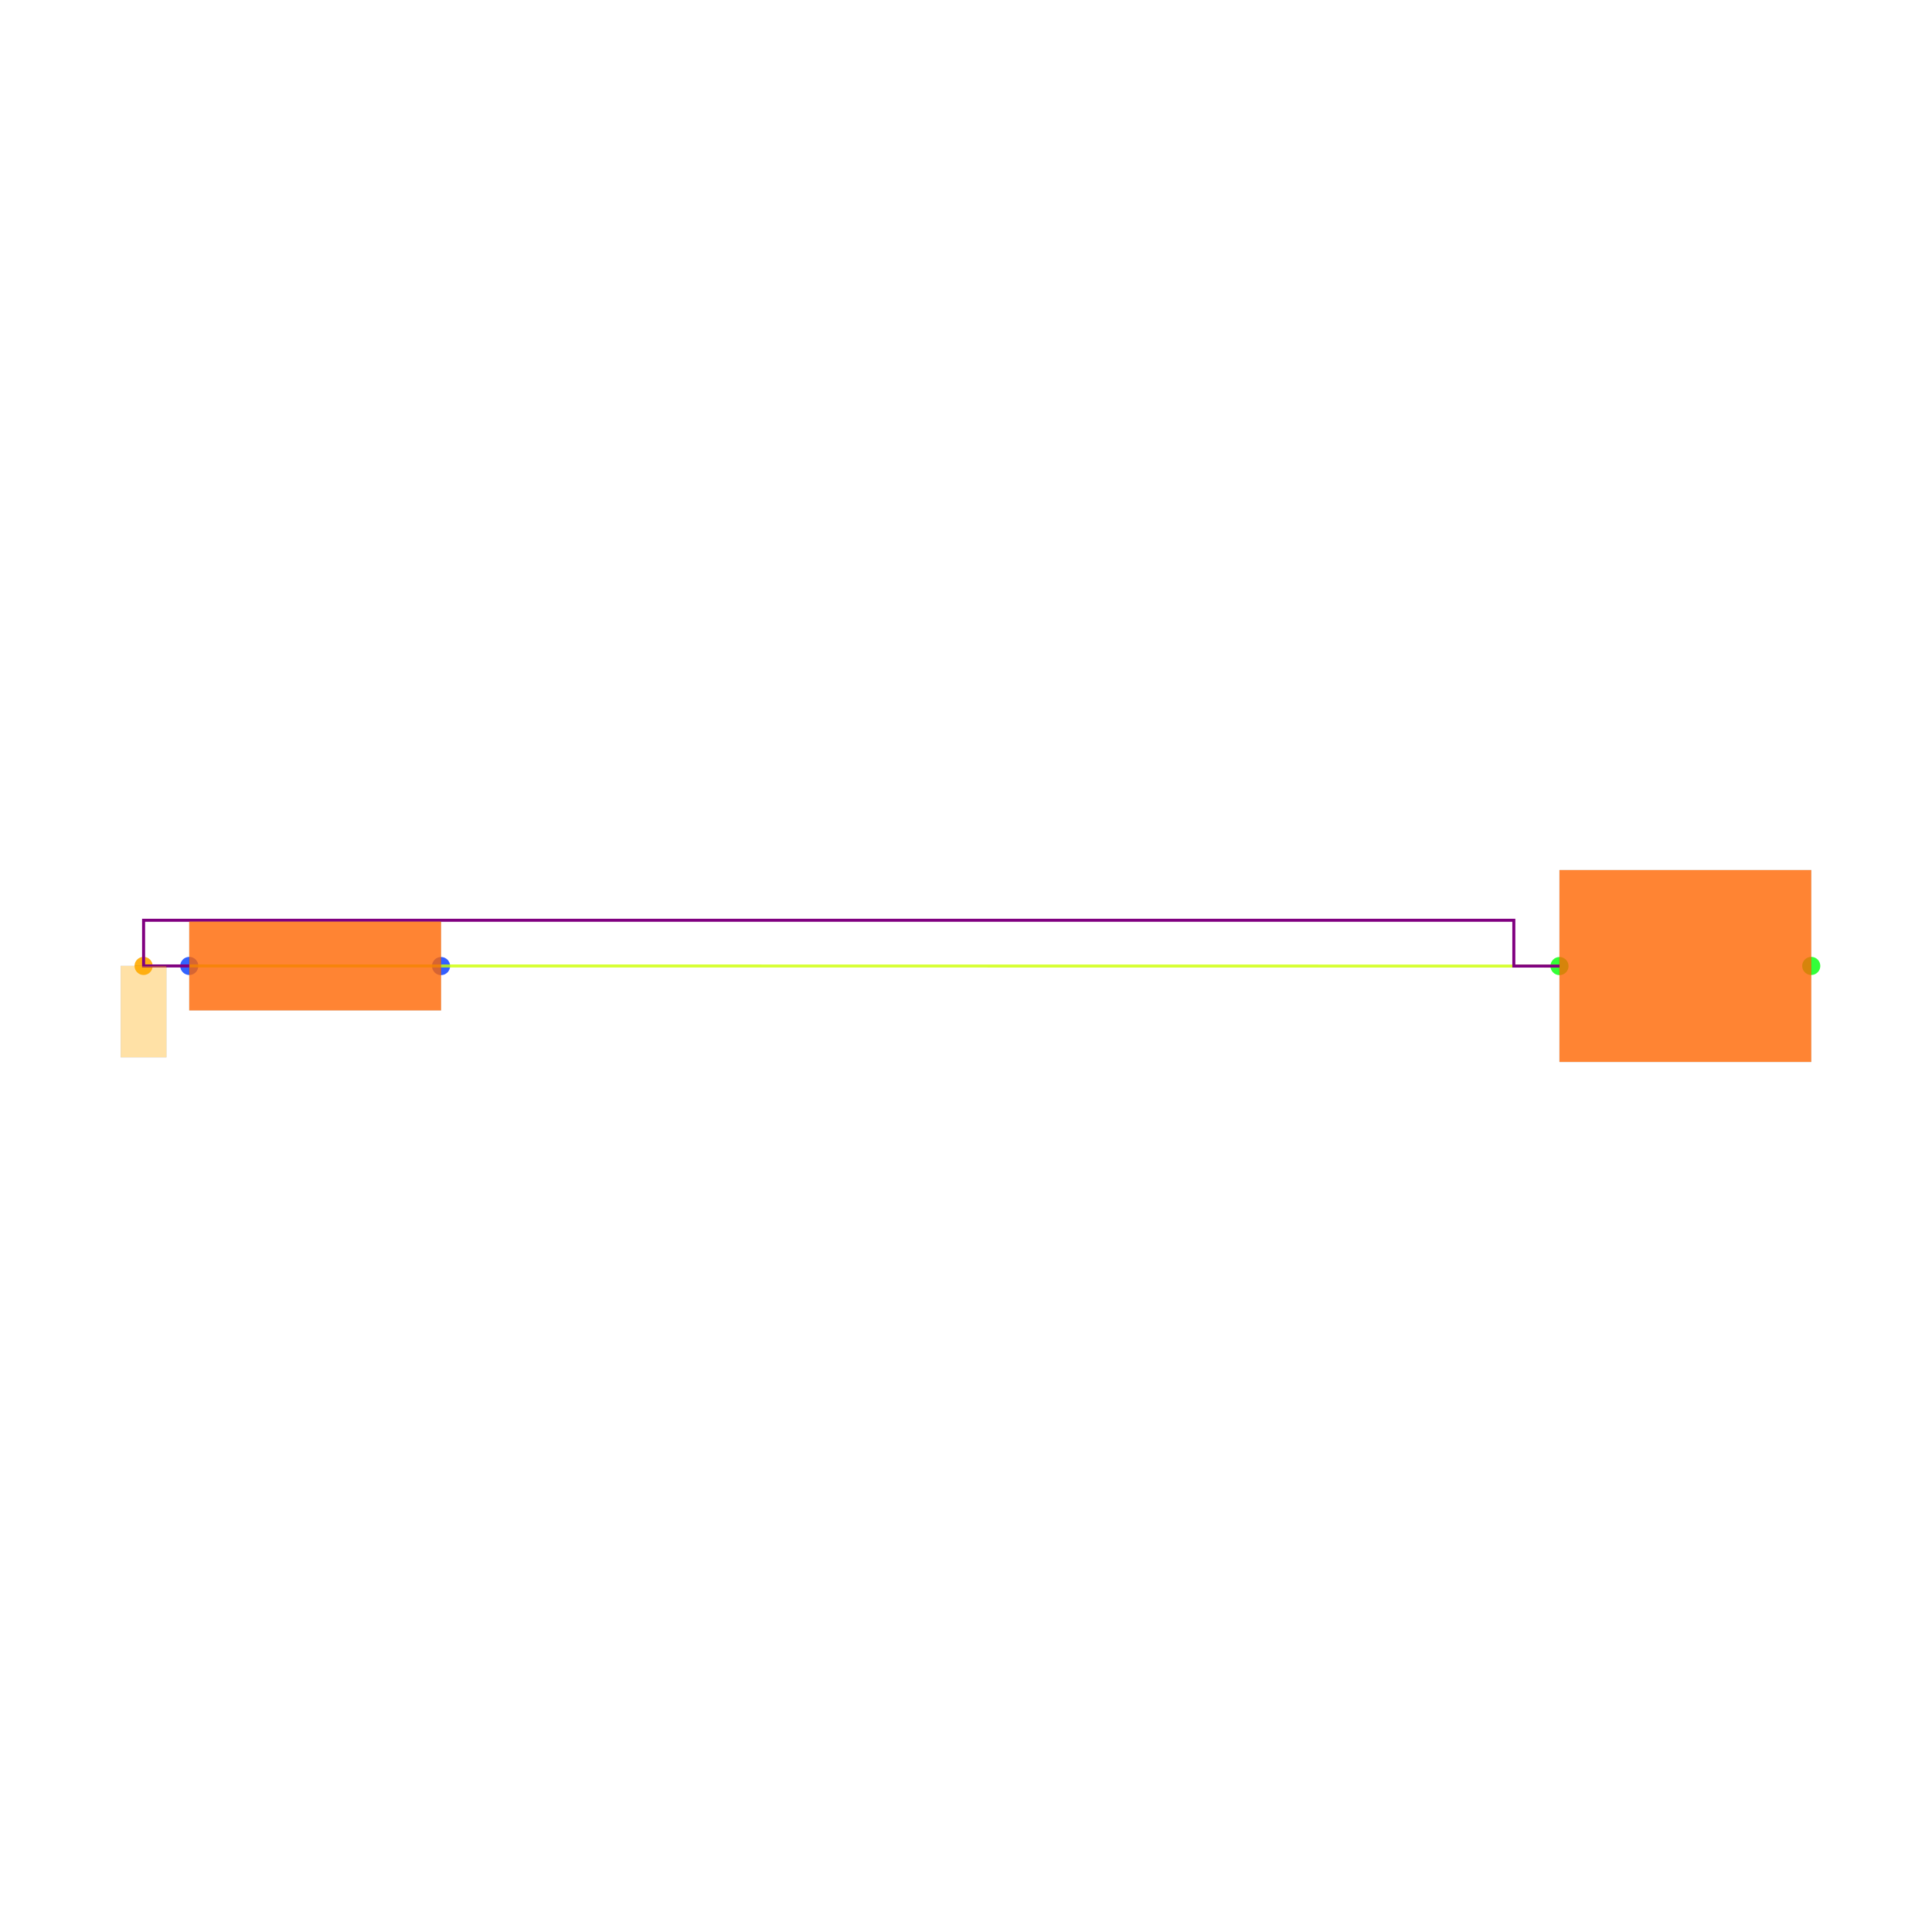
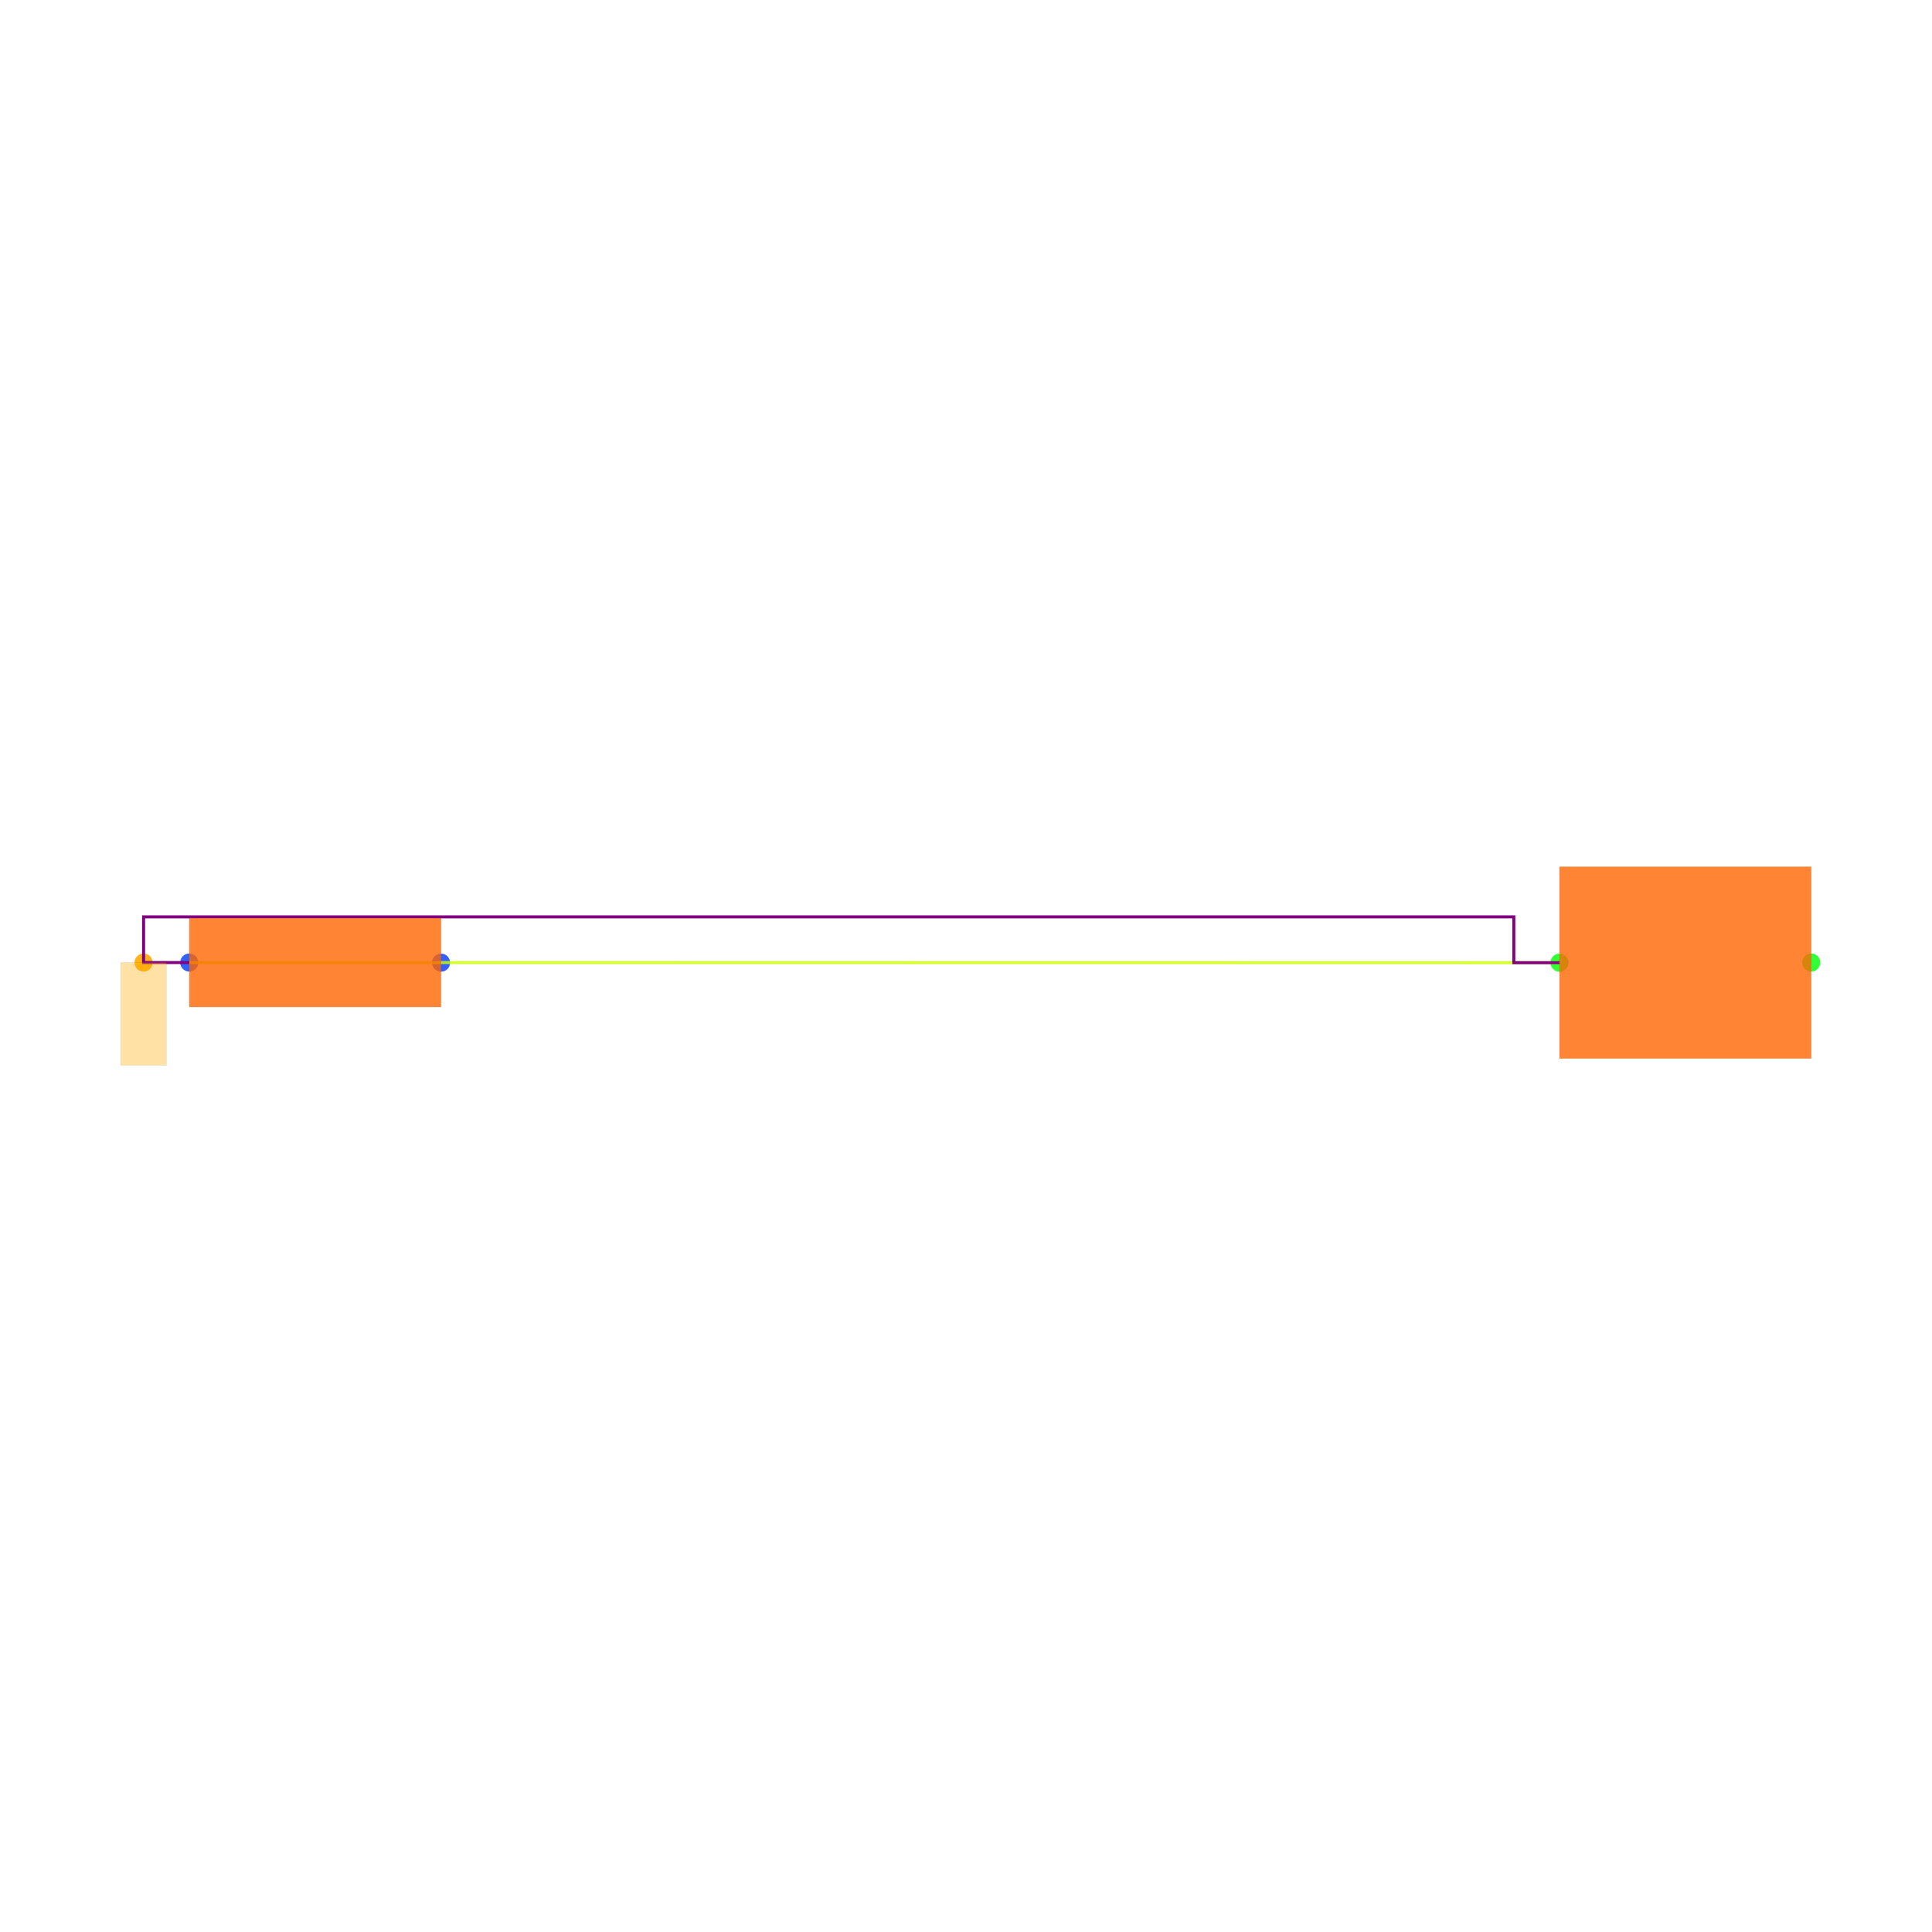
<svg xmlns="http://www.w3.org/2000/svg" width="640" height="640" viewBox="0 0 640 640">
  <rect width="100%" height="100%" fill="white" />
  <g>
-     <circle data-type="point" data-label="R1.1 x-" data-x="-3.5512907000000005" data-y="0.0002732499999993365" cx="62.695" cy="319.979" r="3" fill="hsl(226, 100%, 50%, 0.8)" />
+     <circle data-type="point" data-label="R1.1 x-" data-x="-3.5512907000000005" data-y="0.0002732499999993365" cx="62.695" cy="318.855" r="3" fill="hsl(226, 100%, 50%, 0.8)" />
  </g>
  <g>
-     <circle data-type="point" data-label="R1.2 x+" data-x="-2.4487092999999995" data-y="-0.0002732499999993365" cx="146.105" cy="320.021" r="3" fill="hsl(227, 100%, 50%, 0.8)" />
+     <circle data-type="point" data-label="R1.2 x+" data-x="-2.4487092999999995" data-y="-0.0002732499999993365" cx="146.105" cy="318.897" r="3" fill="hsl(227, 100%, 50%, 0.8)" />
  </g>
  <g>
-     <circle data-type="point" data-label="C1.1 x-" data-x="2.4487906999999995" data-y="-0.00027334999999961695" cx="516.602" cy="320.021" r="3" fill="hsl(121, 100%, 50%, 0.8)" />
+     <circle data-type="point" data-label="C1.1 x-" data-x="2.4487906999999995" data-y="-0.00027334999999961695" cx="516.602" cy="318.897" r="3" fill="hsl(121, 100%, 50%, 0.8)" />
  </g>
  <g>
-     <circle data-type="point" data-label="C1.2 x+" data-x="3.5512093000000005" data-y="0.00027334999999961695" cx="600" cy="319.979" r="3" fill="hsl(122, 100%, 50%, 0.8)" />
+     <circle data-type="point" data-label="C1.2 x+" data-x="3.5512093000000005" data-y="0.00027334999999961695" cx="600" cy="318.855" r="3" fill="hsl(122, 100%, 50%, 0.8)" />
  </g>
  <g>
-     <circle data-type="point" data-label="" data-x="-3.7512907000000006" data-y="0.0002732499999993365" cx="47.565" cy="319.979" r="3" fill="hsl(40, 100%, 50%, 0.9)" />
+     <circle data-type="point" data-label="" data-x="-3.7512907000000006" data-y="0.0002732499999993365" cx="47.565" cy="318.855" r="3" fill="hsl(40, 100%, 50%, 0.9)" />
  </g>
  <g>
-     <polyline data-points="-3.5512907000000005,0.0002732499999993365 2.4487906999999995,-0.00027334999999961695" data-type="line" data-label="" points="62.695,319.979 516.602,320.021" fill="none" stroke="hsl(72, 100%, 50%, 0.8)" stroke-width="1" />
+     <polyline data-points="-3.5512907000000005,0.0002732499999993365 2.4487906999999995,-0.00027334999999961695" data-type="line" data-label="" points="62.695,318.855 516.602,318.897" fill="none" stroke="hsl(72, 100%, 50%, 0.8)" stroke-width="1" />
  </g>
  <g>
-     <polyline data-points="-3.5512907000000005,0.0002732499999993365 -3.7512907000000006,0.0002732499999993365 -3.7512907000000006,0.20027324999999935 2.2487906999999994,0.20027324999999935 2.2487906999999994,-0.00027334999999961695 2.4487906999999987,-0.00027334999999961695" data-type="line" data-label="" points="62.695,319.979 47.565,319.979 47.565,304.849 501.472,304.849 501.472,320.021 516.602,320.021" fill="none" stroke="purple" stroke-width="1" />
+     <polyline data-points="-3.5512907000000005,0.0002732499999993365 -3.7512907000000006,0.0002732499999993365 -3.7512907000000006,0.20027324999999935 2.2487906999999994,0.20027324999999935 2.2487906999999994,-0.00027334999999961695 2.4487906999999987,-0.00027334999999961695" data-type="line" data-label="" points="62.695,318.855 47.565,318.855 47.565,303.725 501.472,303.725 501.472,318.897 516.602,318.897" fill="none" stroke="purple" stroke-width="1" />
  </g>
  <g>
-     <rect data-type="rect" data-label="schematic_component_0" data-x="-3" data-y="0" x="62.695" y="305.289" width="83.41" height="29.421" fill="hsl(24, 100%, 50%, 0.8)" stroke="black" stroke-width="0.013" />
+     <rect data-type="rect" data-label="schematic_component_0" data-x="-3" data-y="0" x="62.695" y="304.165" width="83.41" height="29.421" fill="hsl(24, 100%, 50%, 0.8)" stroke="black" stroke-width="0.013" />
  </g>
  <g>
-     <rect data-type="rect" data-label="schematic_component_1" data-x="3" data-y="0" x="516.602" y="288.226" width="83.398" height="63.547" fill="hsl(24, 100%, 50%, 0.8)" stroke="black" stroke-width="0.013" />
+     <rect data-type="rect" data-label="schematic_component_1" data-x="3" data-y="0" x="516.602" y="287.102" width="83.398" height="63.547" fill="hsl(24, 100%, 50%, 0.8)" stroke="black" stroke-width="0.013" />
  </g>
  <g>
-     <rect data-type="rect" data-label="" data-x="-3.7512907000000006" data-y="-0.19972675000000067" x="40" y="319.979" width="15.13" height="30.26" fill="hsl(40, 100%, 50%, 0.35)" stroke="black" stroke-width="0.013" />
+     <rect data-type="rect" data-label="" data-x="-3.7512907000000006" data-y="-0.22472675000000067" x="40" y="318.855" width="15.13" height="34.043" fill="hsl(40, 100%, 50%, 0.35)" stroke="black" stroke-width="0.013" />
  </g>
  <g id="crosshair" style="display: none">
    <line id="crosshair-h" y1="0" y2="640" stroke="#666" stroke-width="0.5" />
    <line id="crosshair-v" x1="0" x2="640" stroke="#666" stroke-width="0.5" />
    <text id="coordinates" font-family="monospace" font-size="12" fill="#666" />
  </g>
</svg>
